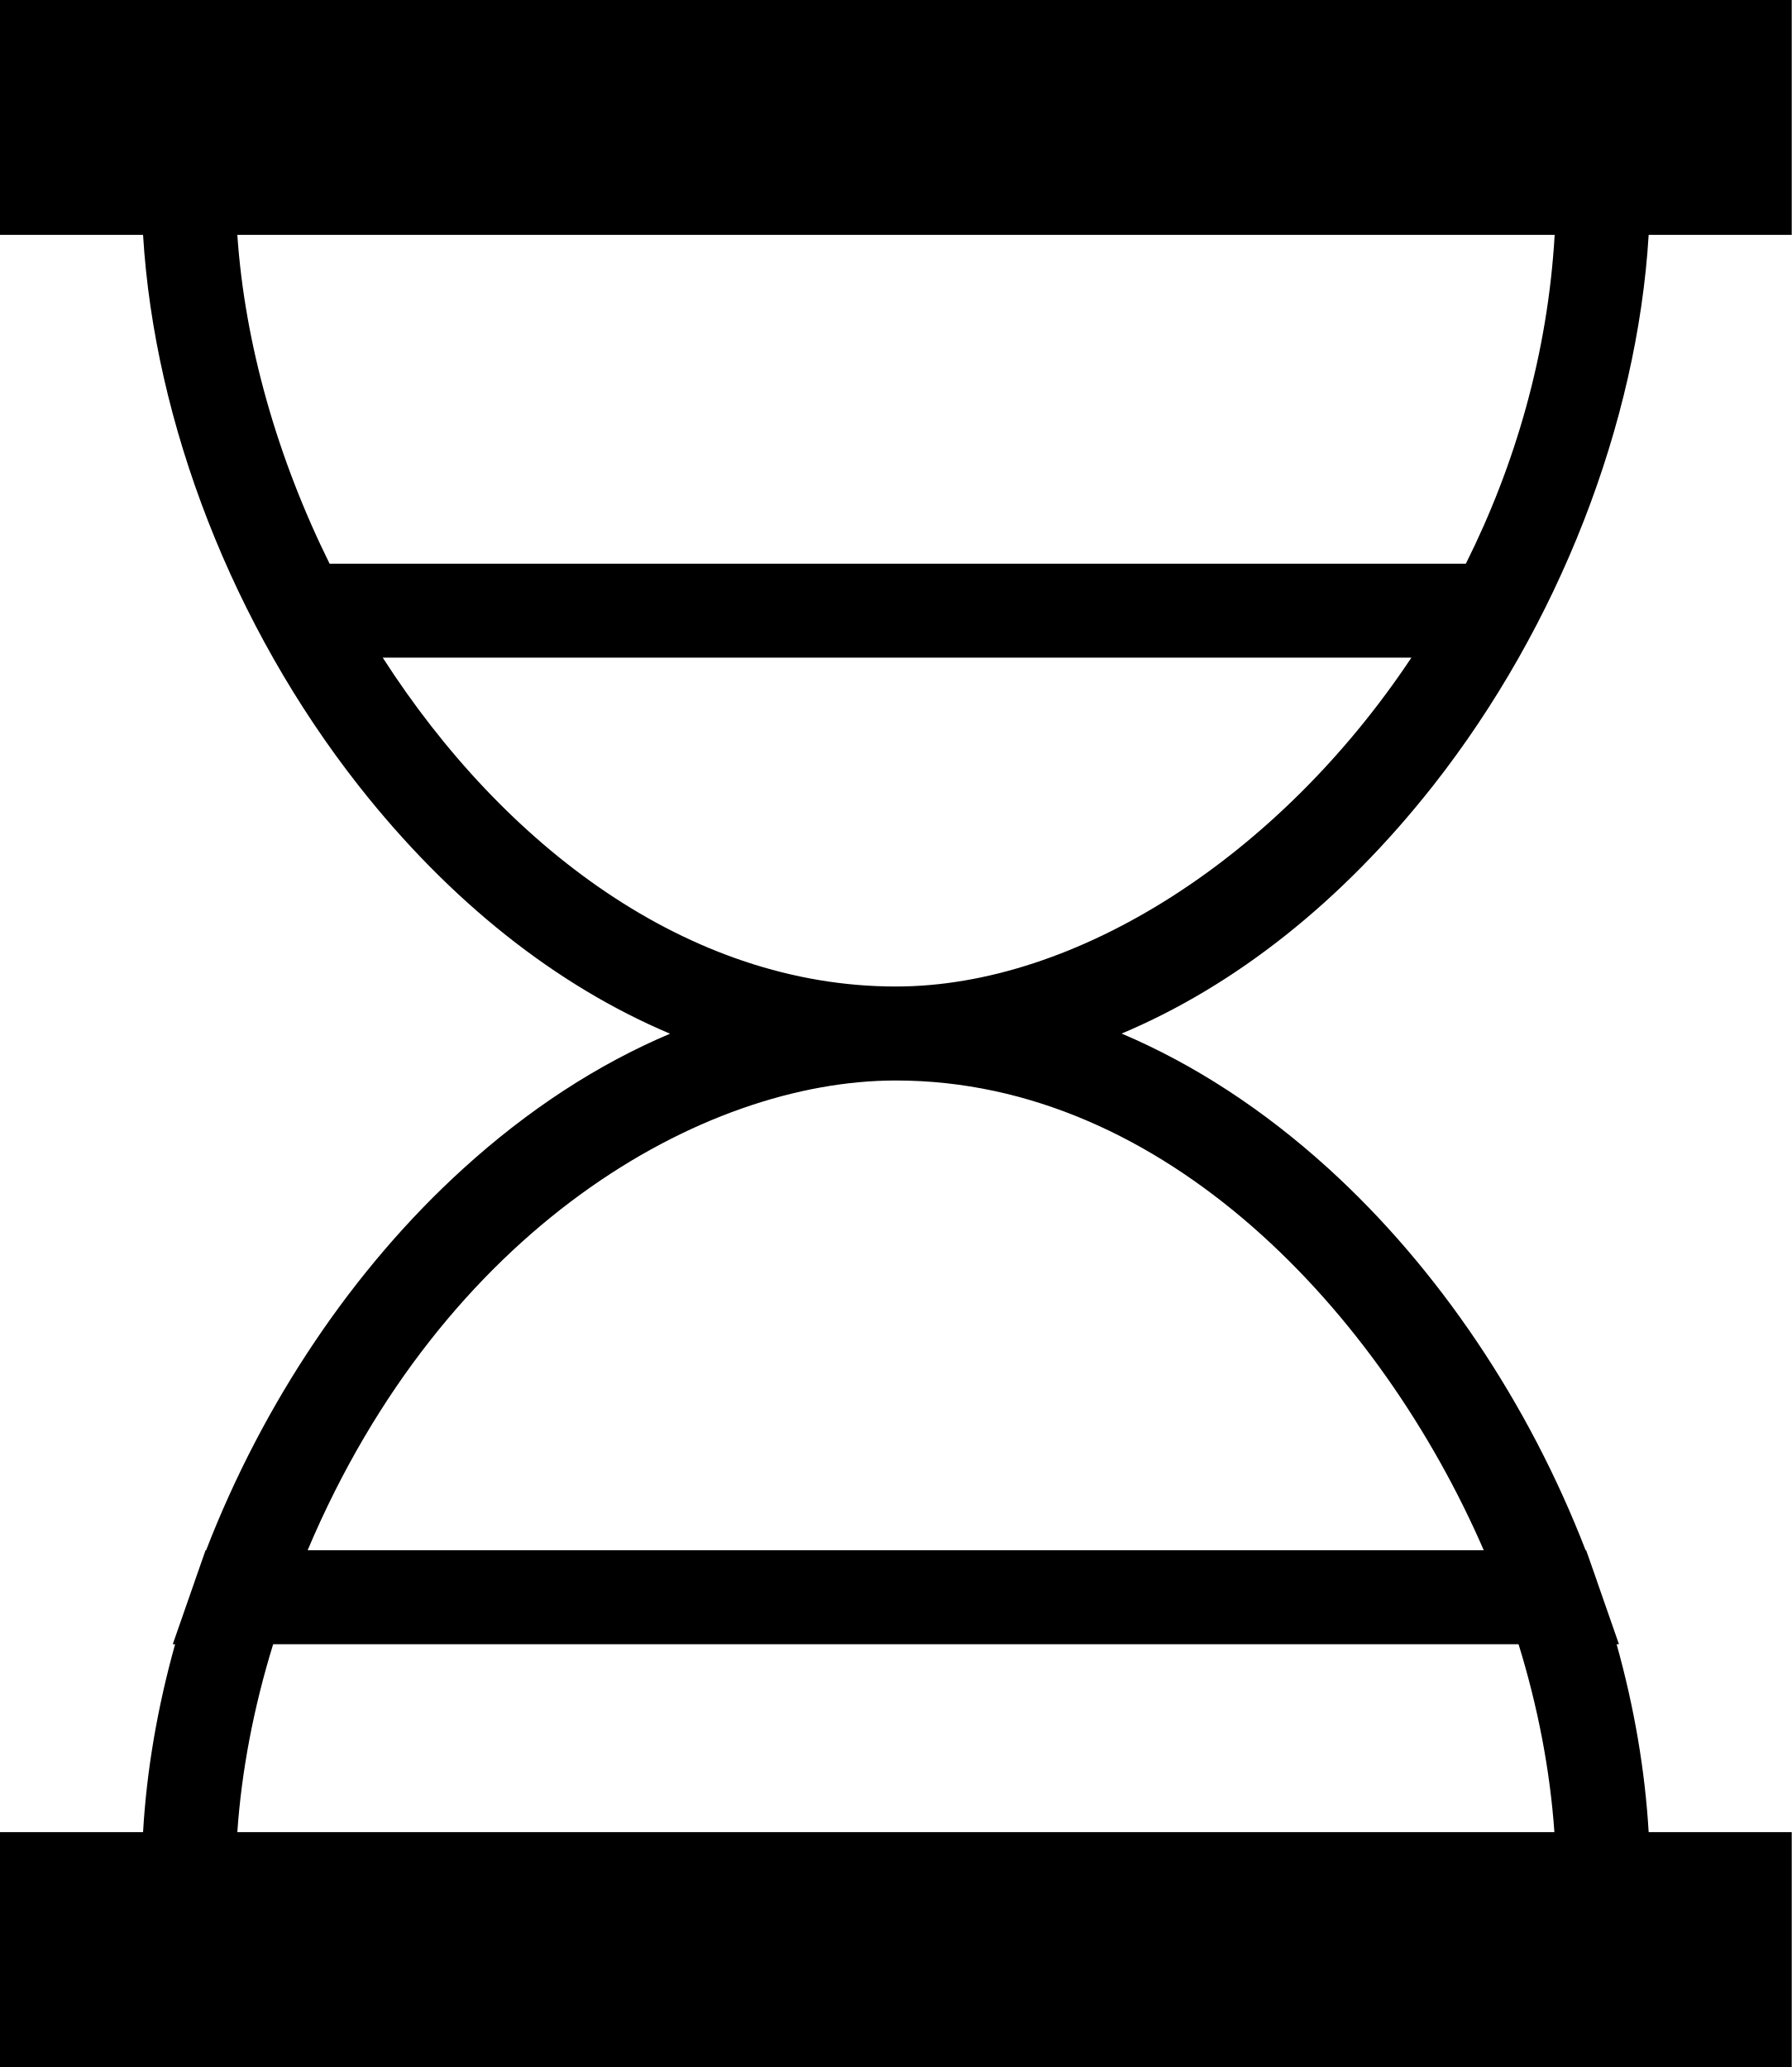
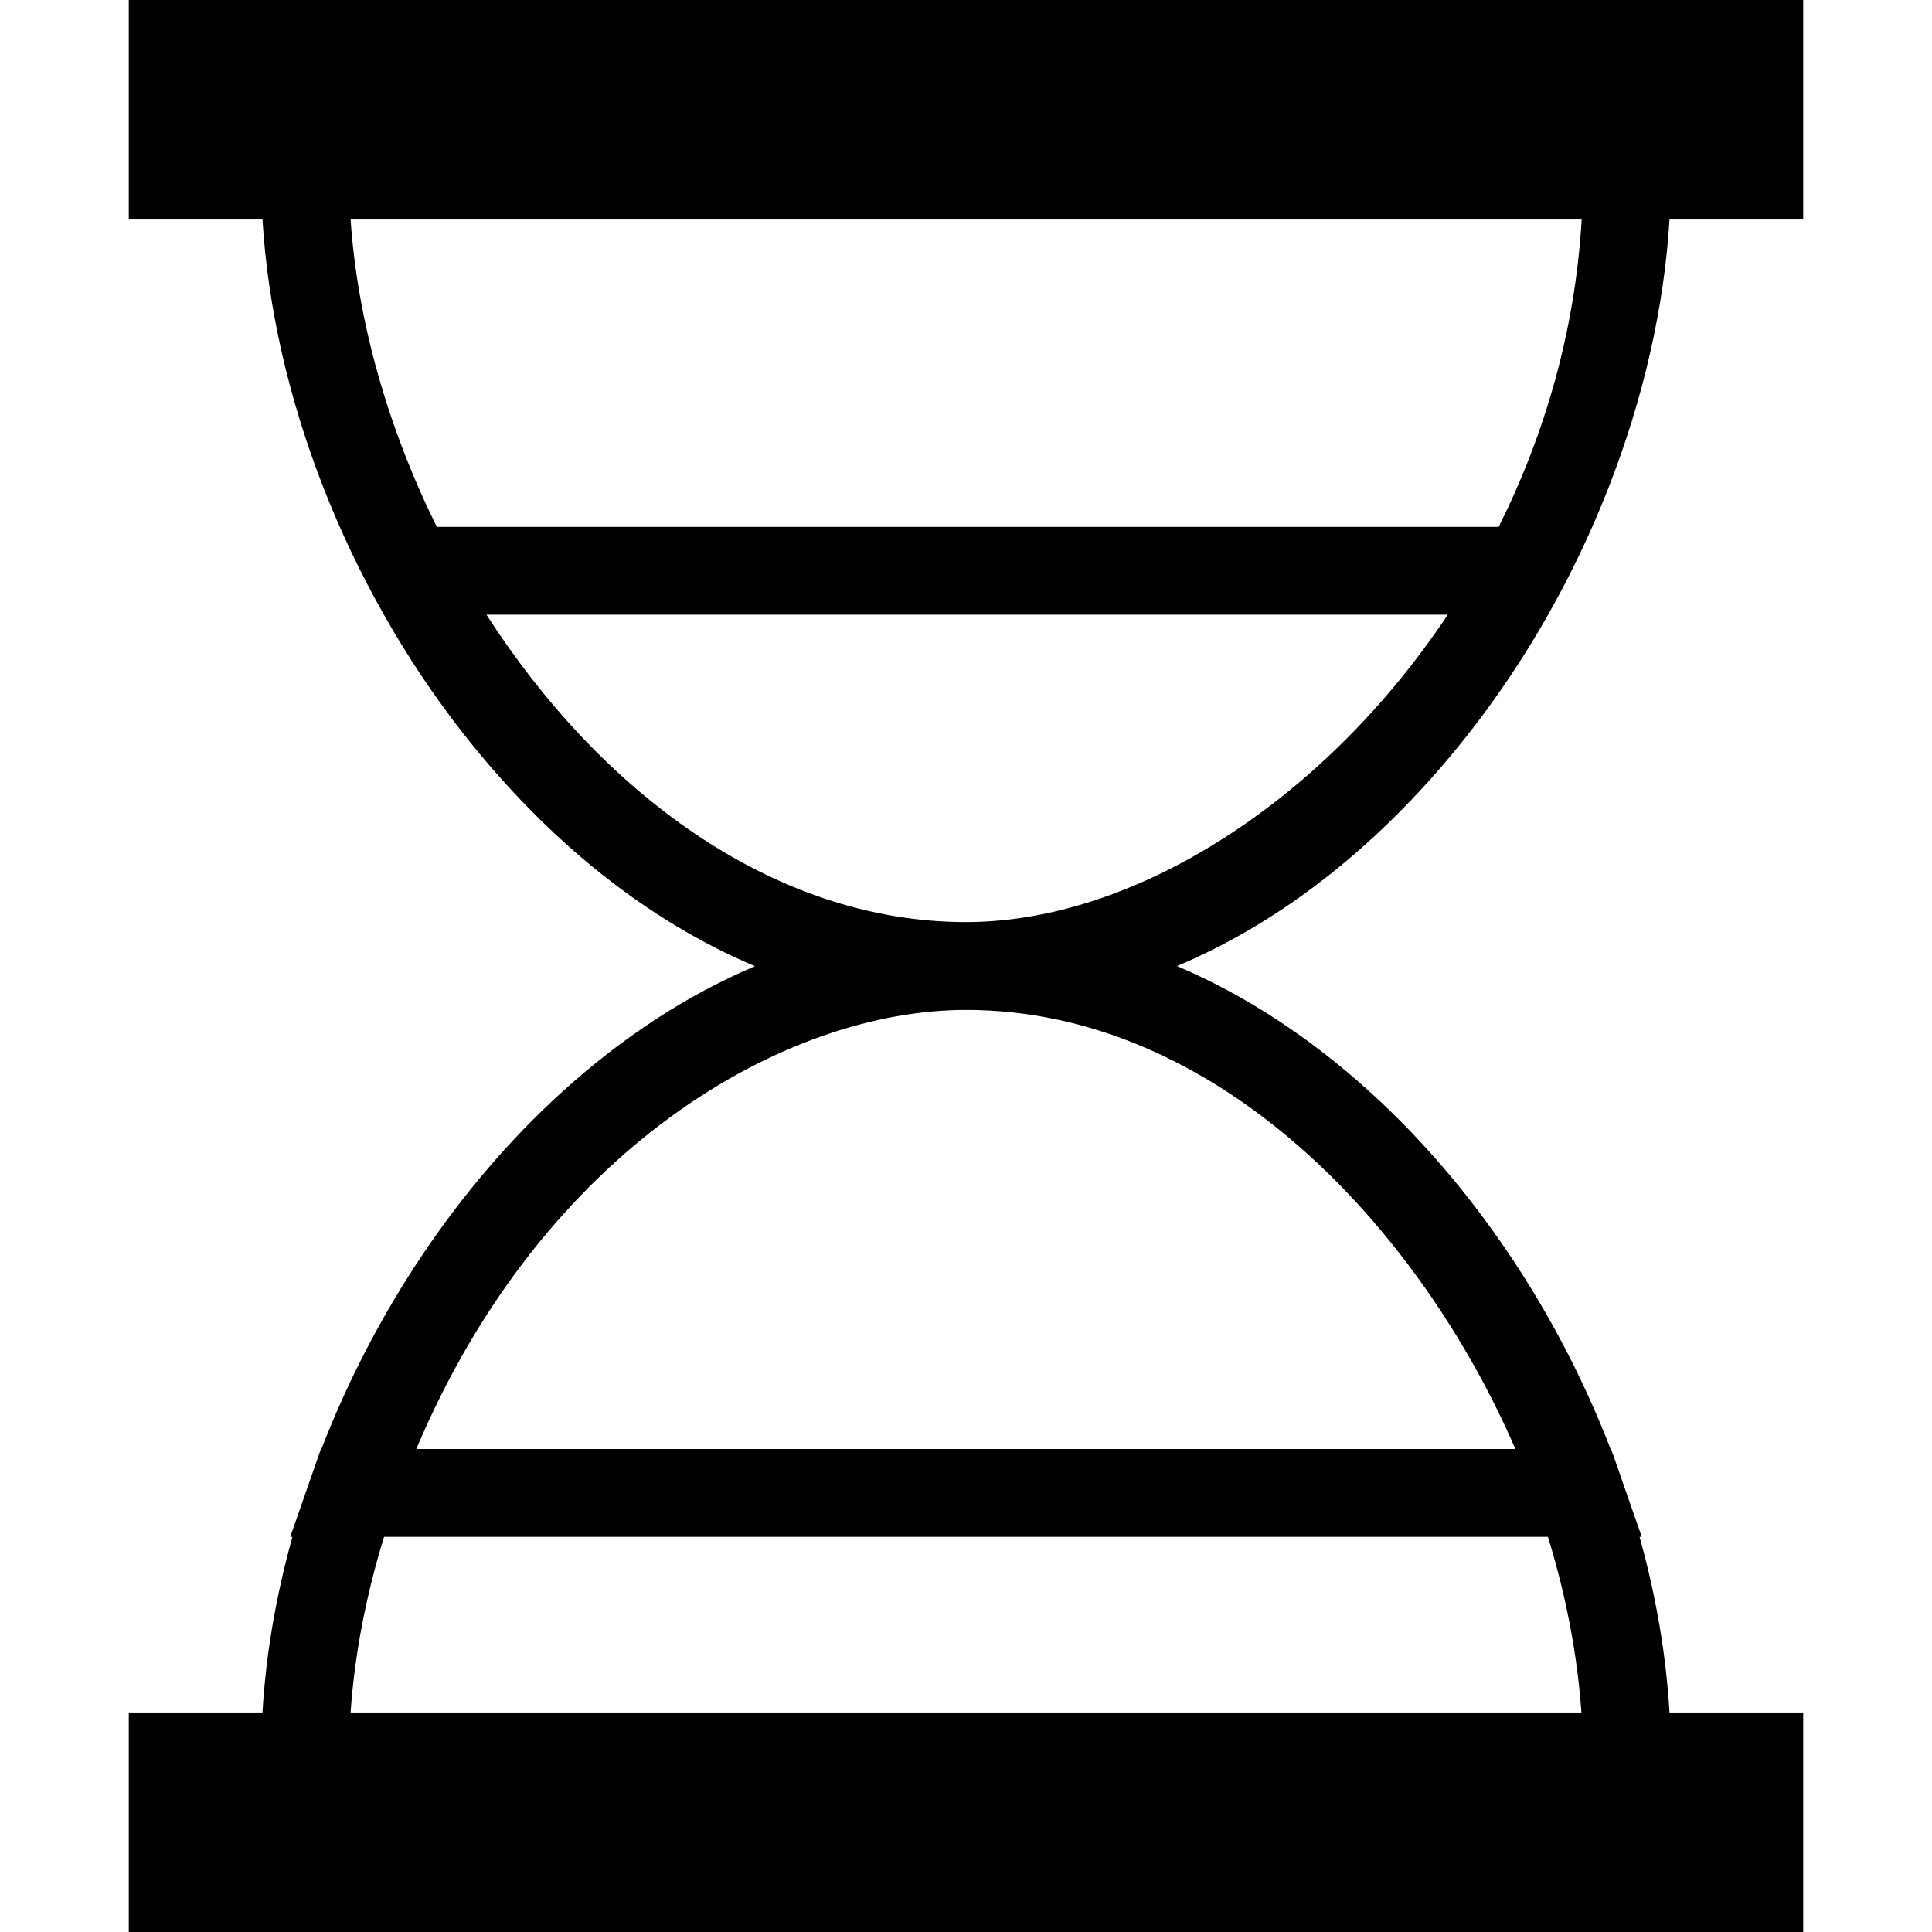
- <svg xmlns="http://www.w3.org/2000/svg" width="26" height="30" viewBox="0 0 26 30" fill="none">
+ <svg xmlns="http://www.w3.org/2000/svg" width="30" height="30" viewBox="0 0 26 30" fill="none">
  <path d="M20.796 11.403C22.617 9.086 23.759 6.146 23.924 3.409H26V0H0V3.409H2.076C2.241 6.146 3.383 9.086 5.204 11.403C6.526 13.084 8.071 14.305 9.723 15.003C8.674 15.447 7.663 16.105 6.719 16.964C5.127 18.41 3.817 20.363 2.991 22.5H2.983L2.823 22.957V22.958L2.507 23.864H2.541C2.284 24.784 2.128 25.696 2.076 26.591H0V30H26V26.591H23.924C23.871 25.696 23.716 24.784 23.459 23.864H23.493L23.177 22.958C23.177 22.957 23.176 22.956 23.176 22.953L23.017 22.5H23.009C22.183 20.363 20.872 18.41 19.28 16.962C18.335 16.103 17.324 15.446 16.276 15.001C17.929 14.305 19.473 13.084 20.796 11.403ZM22.56 3.409C22.46 5.129 21.989 6.746 21.271 8.182H4.783C4.027 6.653 3.552 4.996 3.444 3.409H22.56ZM22.556 26.591H3.444C3.505 25.704 3.681 24.779 3.964 23.864H22.036C22.319 24.779 22.494 25.704 22.556 26.591ZM21.531 22.5H4.464C6.44 17.823 10.195 15.682 13 15.682C16.908 15.682 20.041 19.064 21.531 22.5ZM13 14.318C9.987 14.318 7.307 12.274 5.554 9.545H20.481C18.554 12.442 15.614 14.318 13 14.318Z" fill="black" />
</svg>
